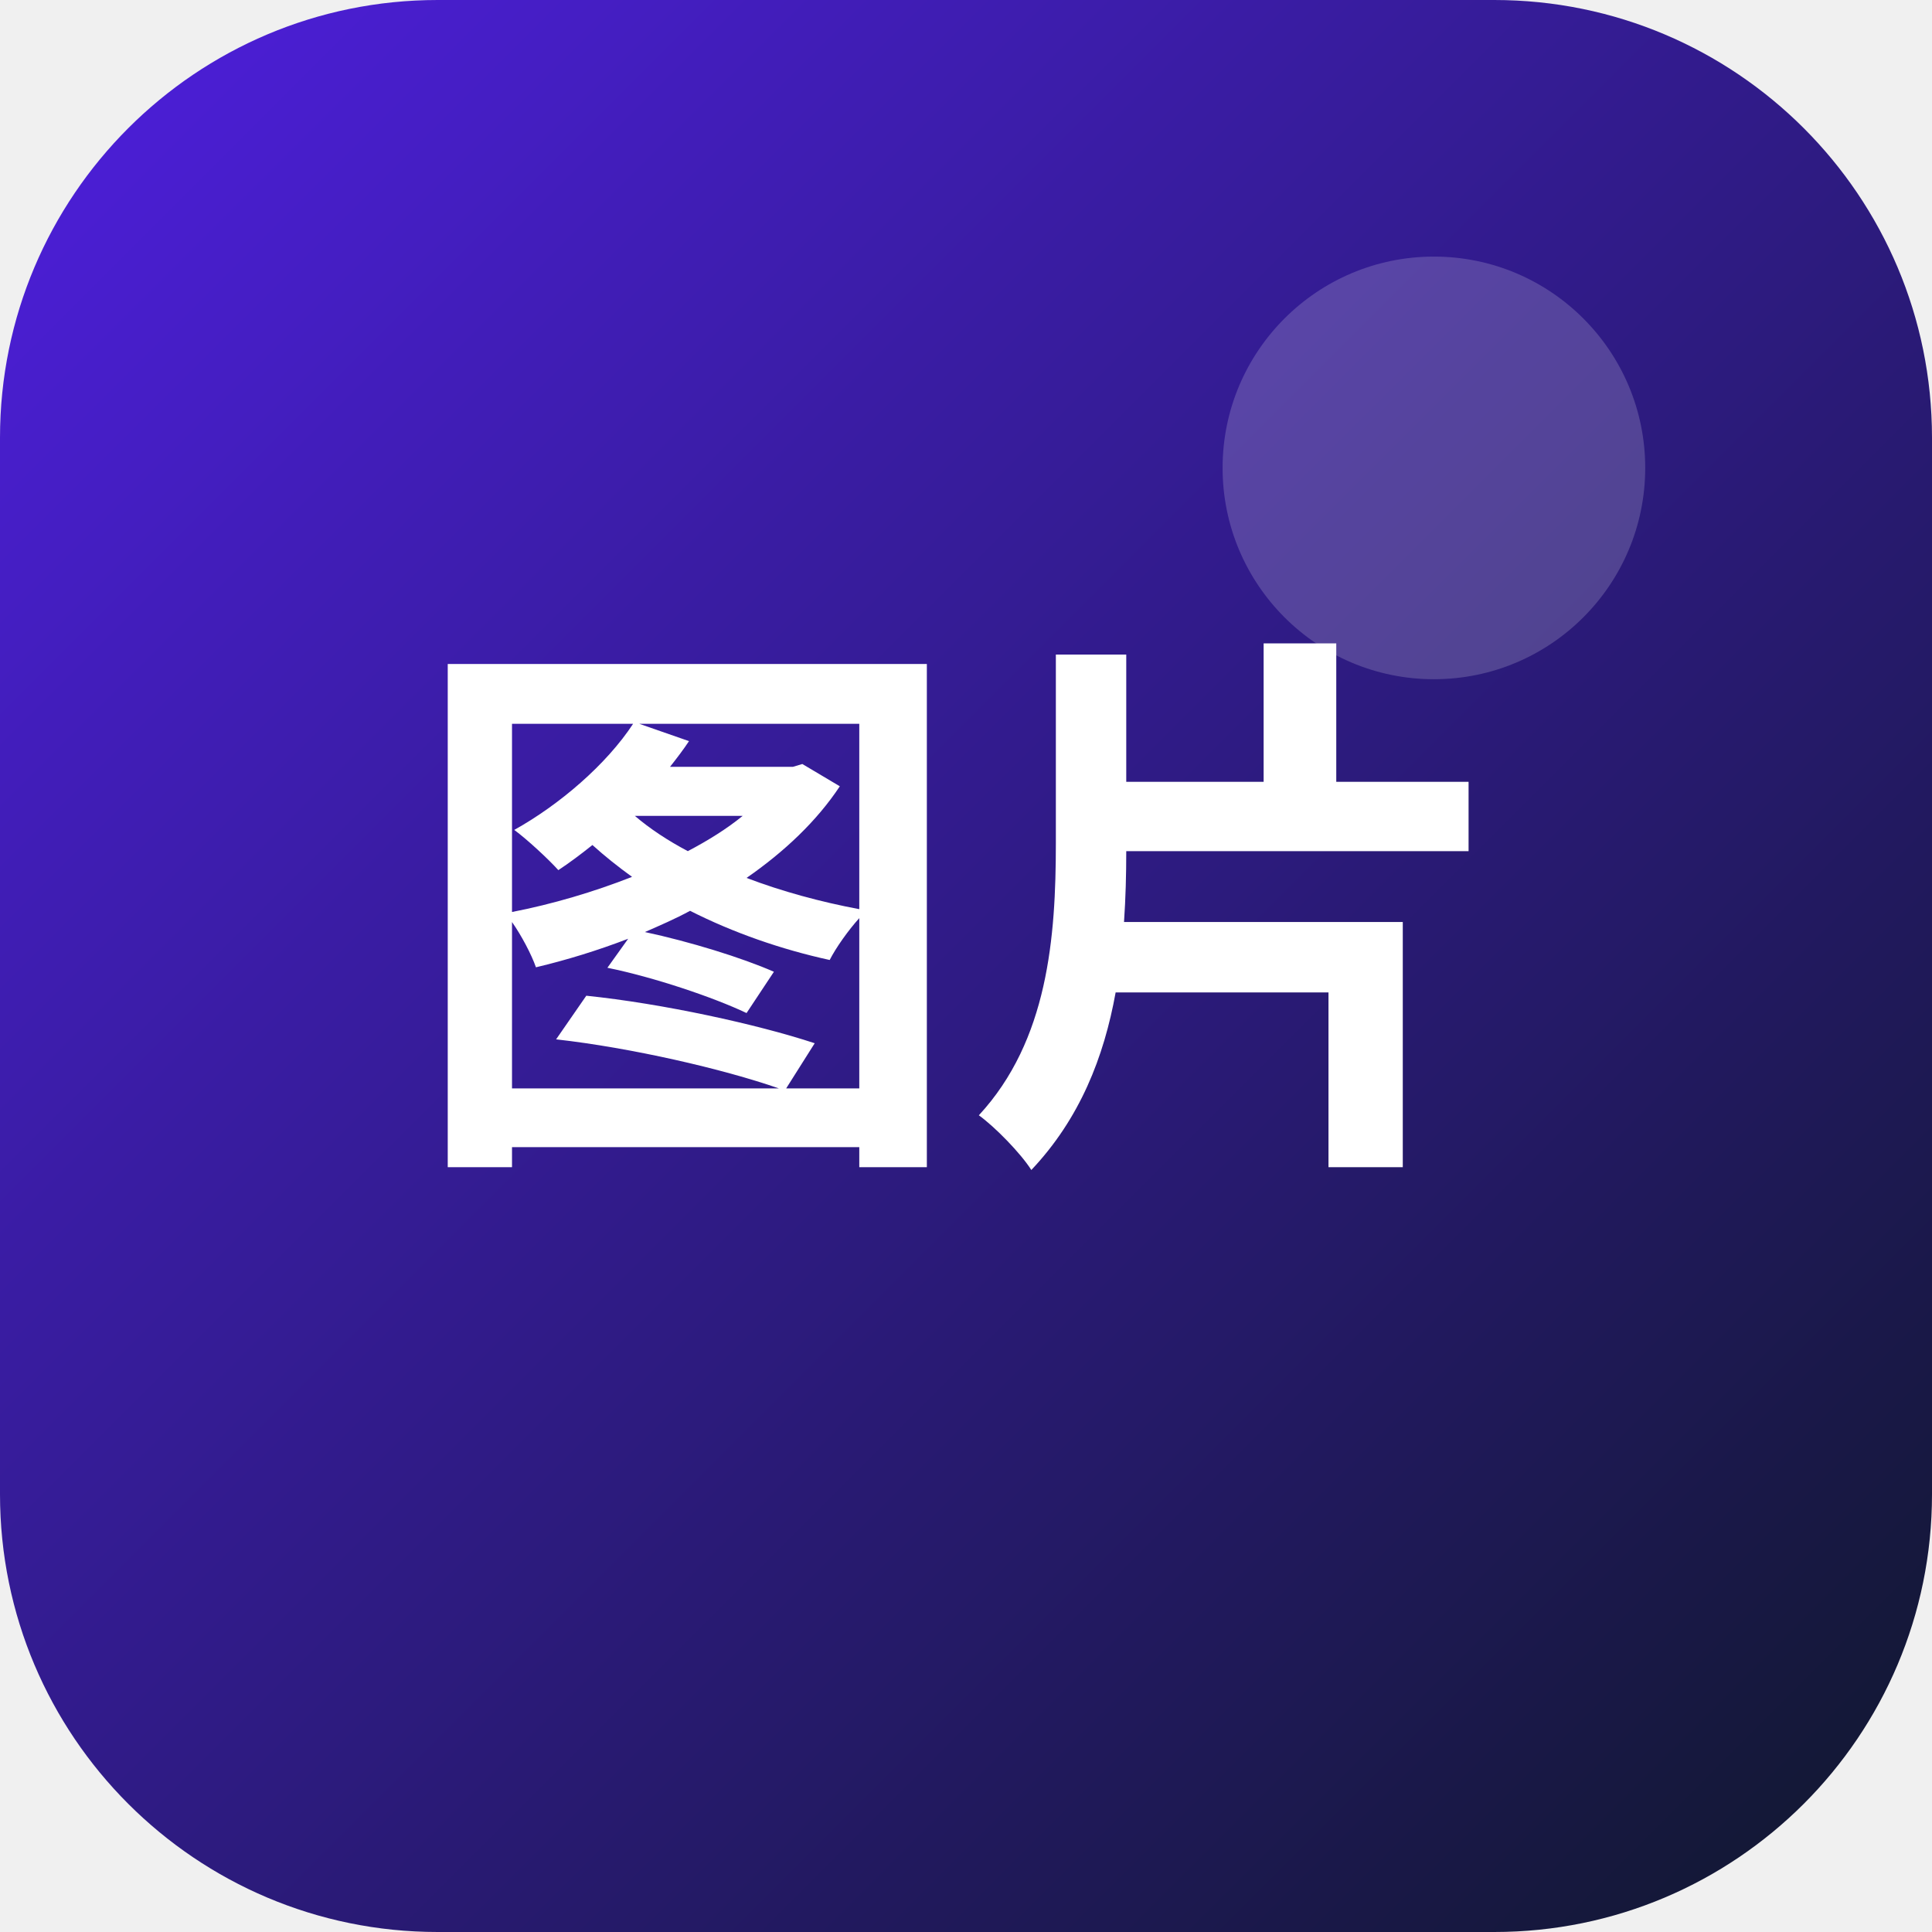
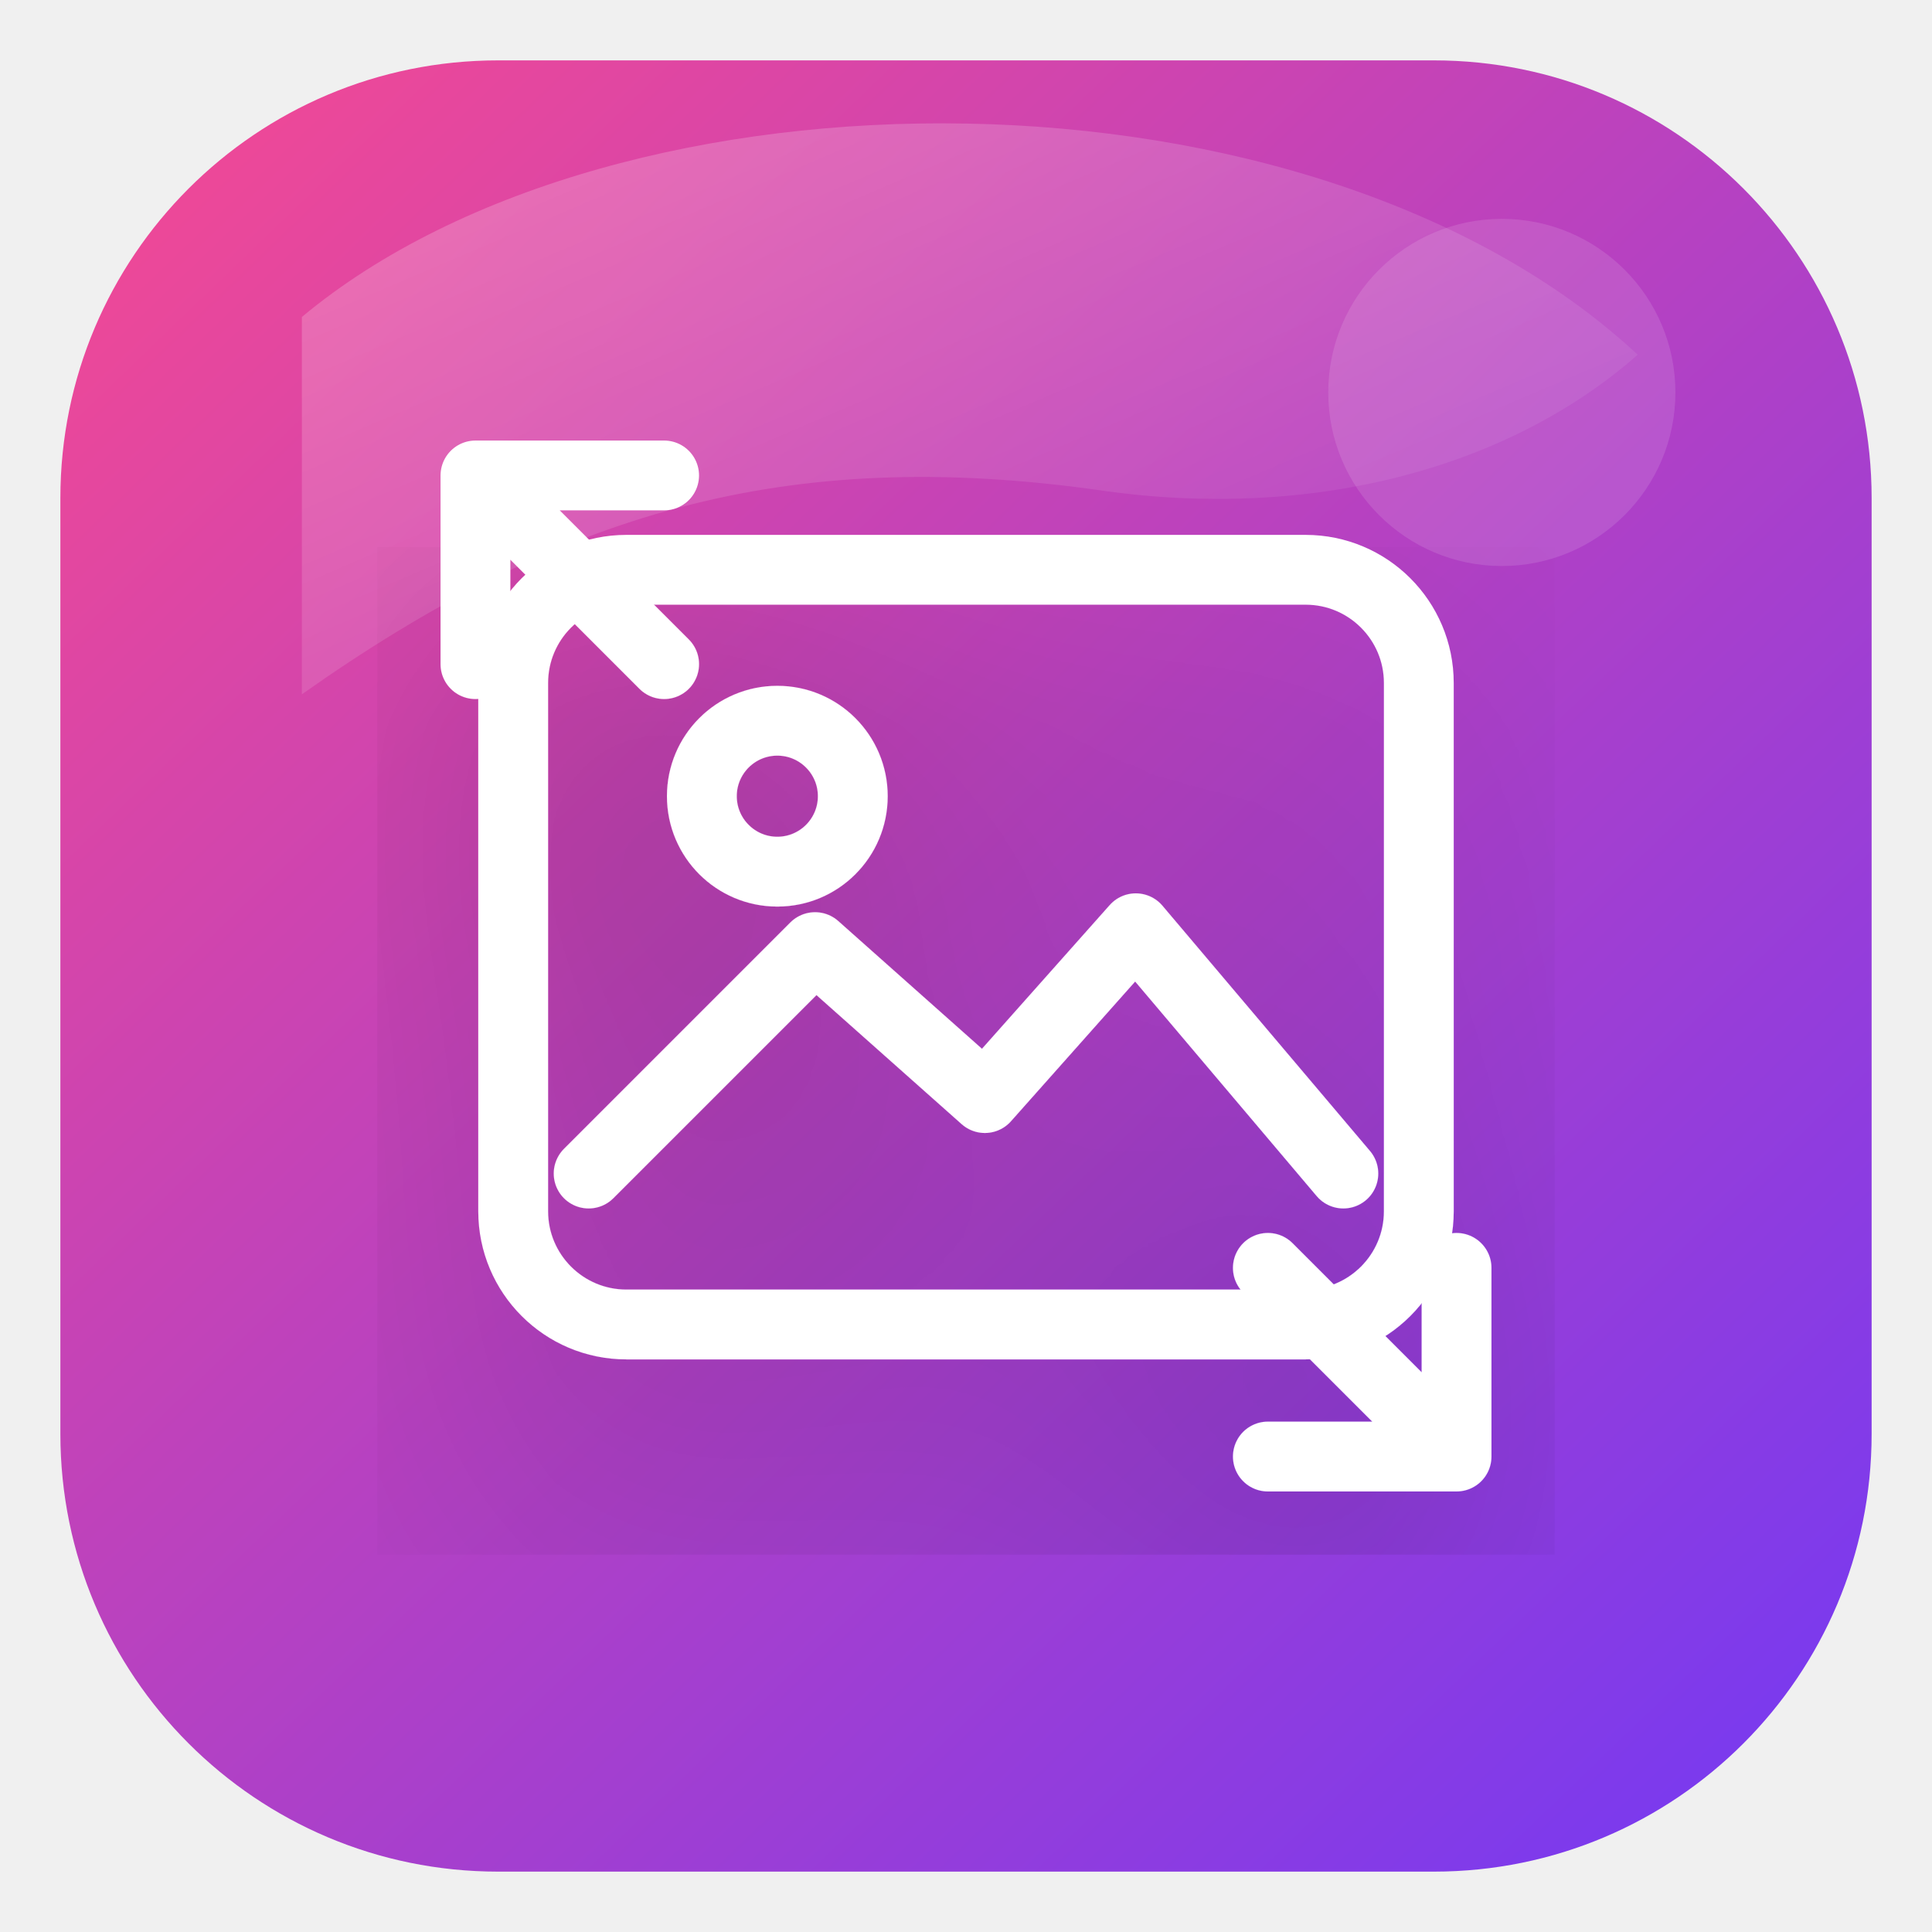
<svg xmlns="http://www.w3.org/2000/svg" width="256" height="256" viewBox="0 0 256 256">
  <defs>
-     <linearGradient id="g" x1="0" y1="0" x2="1" y2="1">
-       <stop stop-color="hsl(255 76% 50%)" />
-       <stop offset="1" stop-color="#0f172a" />
+     <linearGradient id="bg" x1="28" y1="24" x2="228" y2="232" gradientUnits="userSpaceOnUse">
+       <stop stop-color="#ec4899" />
+       <stop offset="1" stop-color="#7c3aed" />
    </linearGradient>
+     <linearGradient id="shine" x1="0" y1="0" x2="1" y2="1">
+       <stop stop-color="#fff" stop-opacity=".24" />
+       <stop offset="1" stop-color="#fff" stop-opacity="0" />
+     </linearGradient>
+     <filter id="shadow">
+       <feDropShadow dx="0" dy="9" stdDeviation="10" flood-color="#020617" flood-opacity=".28" />
+     </filter>
  </defs>
-   <rect width="256" height="256" rx="58" fill="url(#g)" />
-   <circle cx="190" cy="62" r="28" fill="rgba(255,255,255,.18)" />
-   <text x="128" y="148" text-anchor="middle" fill="white" font-size="74" font-family="Microsoft YaHei, sans-serif" font-weight="700">图片</text>
+   <rect x="8" y="8" width="240" height="240" rx="58" fill="url(#bg)" />
+   <path d="M40 42c42-35 134-35 177 5-17 15-43 22-71 18-42-6-72 3-106 27z" fill="url(#shine)" />
+   <circle cx="199" cy="52" r="23" fill="#fff" fill-opacity=".12" />
+   <g transform="translate(48 48) scale(2.5)" fill="none" stroke="#fff" stroke-width="3.7" stroke-linecap="round" stroke-linejoin="round" filter="url(#shadow)">
+     <rect x="8" y="11" width="48" height="40" rx="6" />
+     <path d="m12 43 12-12 9 8 8-9 11 13" />
+     <circle cx="22" cy="23" r="4" />
+     <path d="m6 6 10 10M6 16V6h10M58 58 48 48M58 48v10H48" />
+   </g>
</svg>
